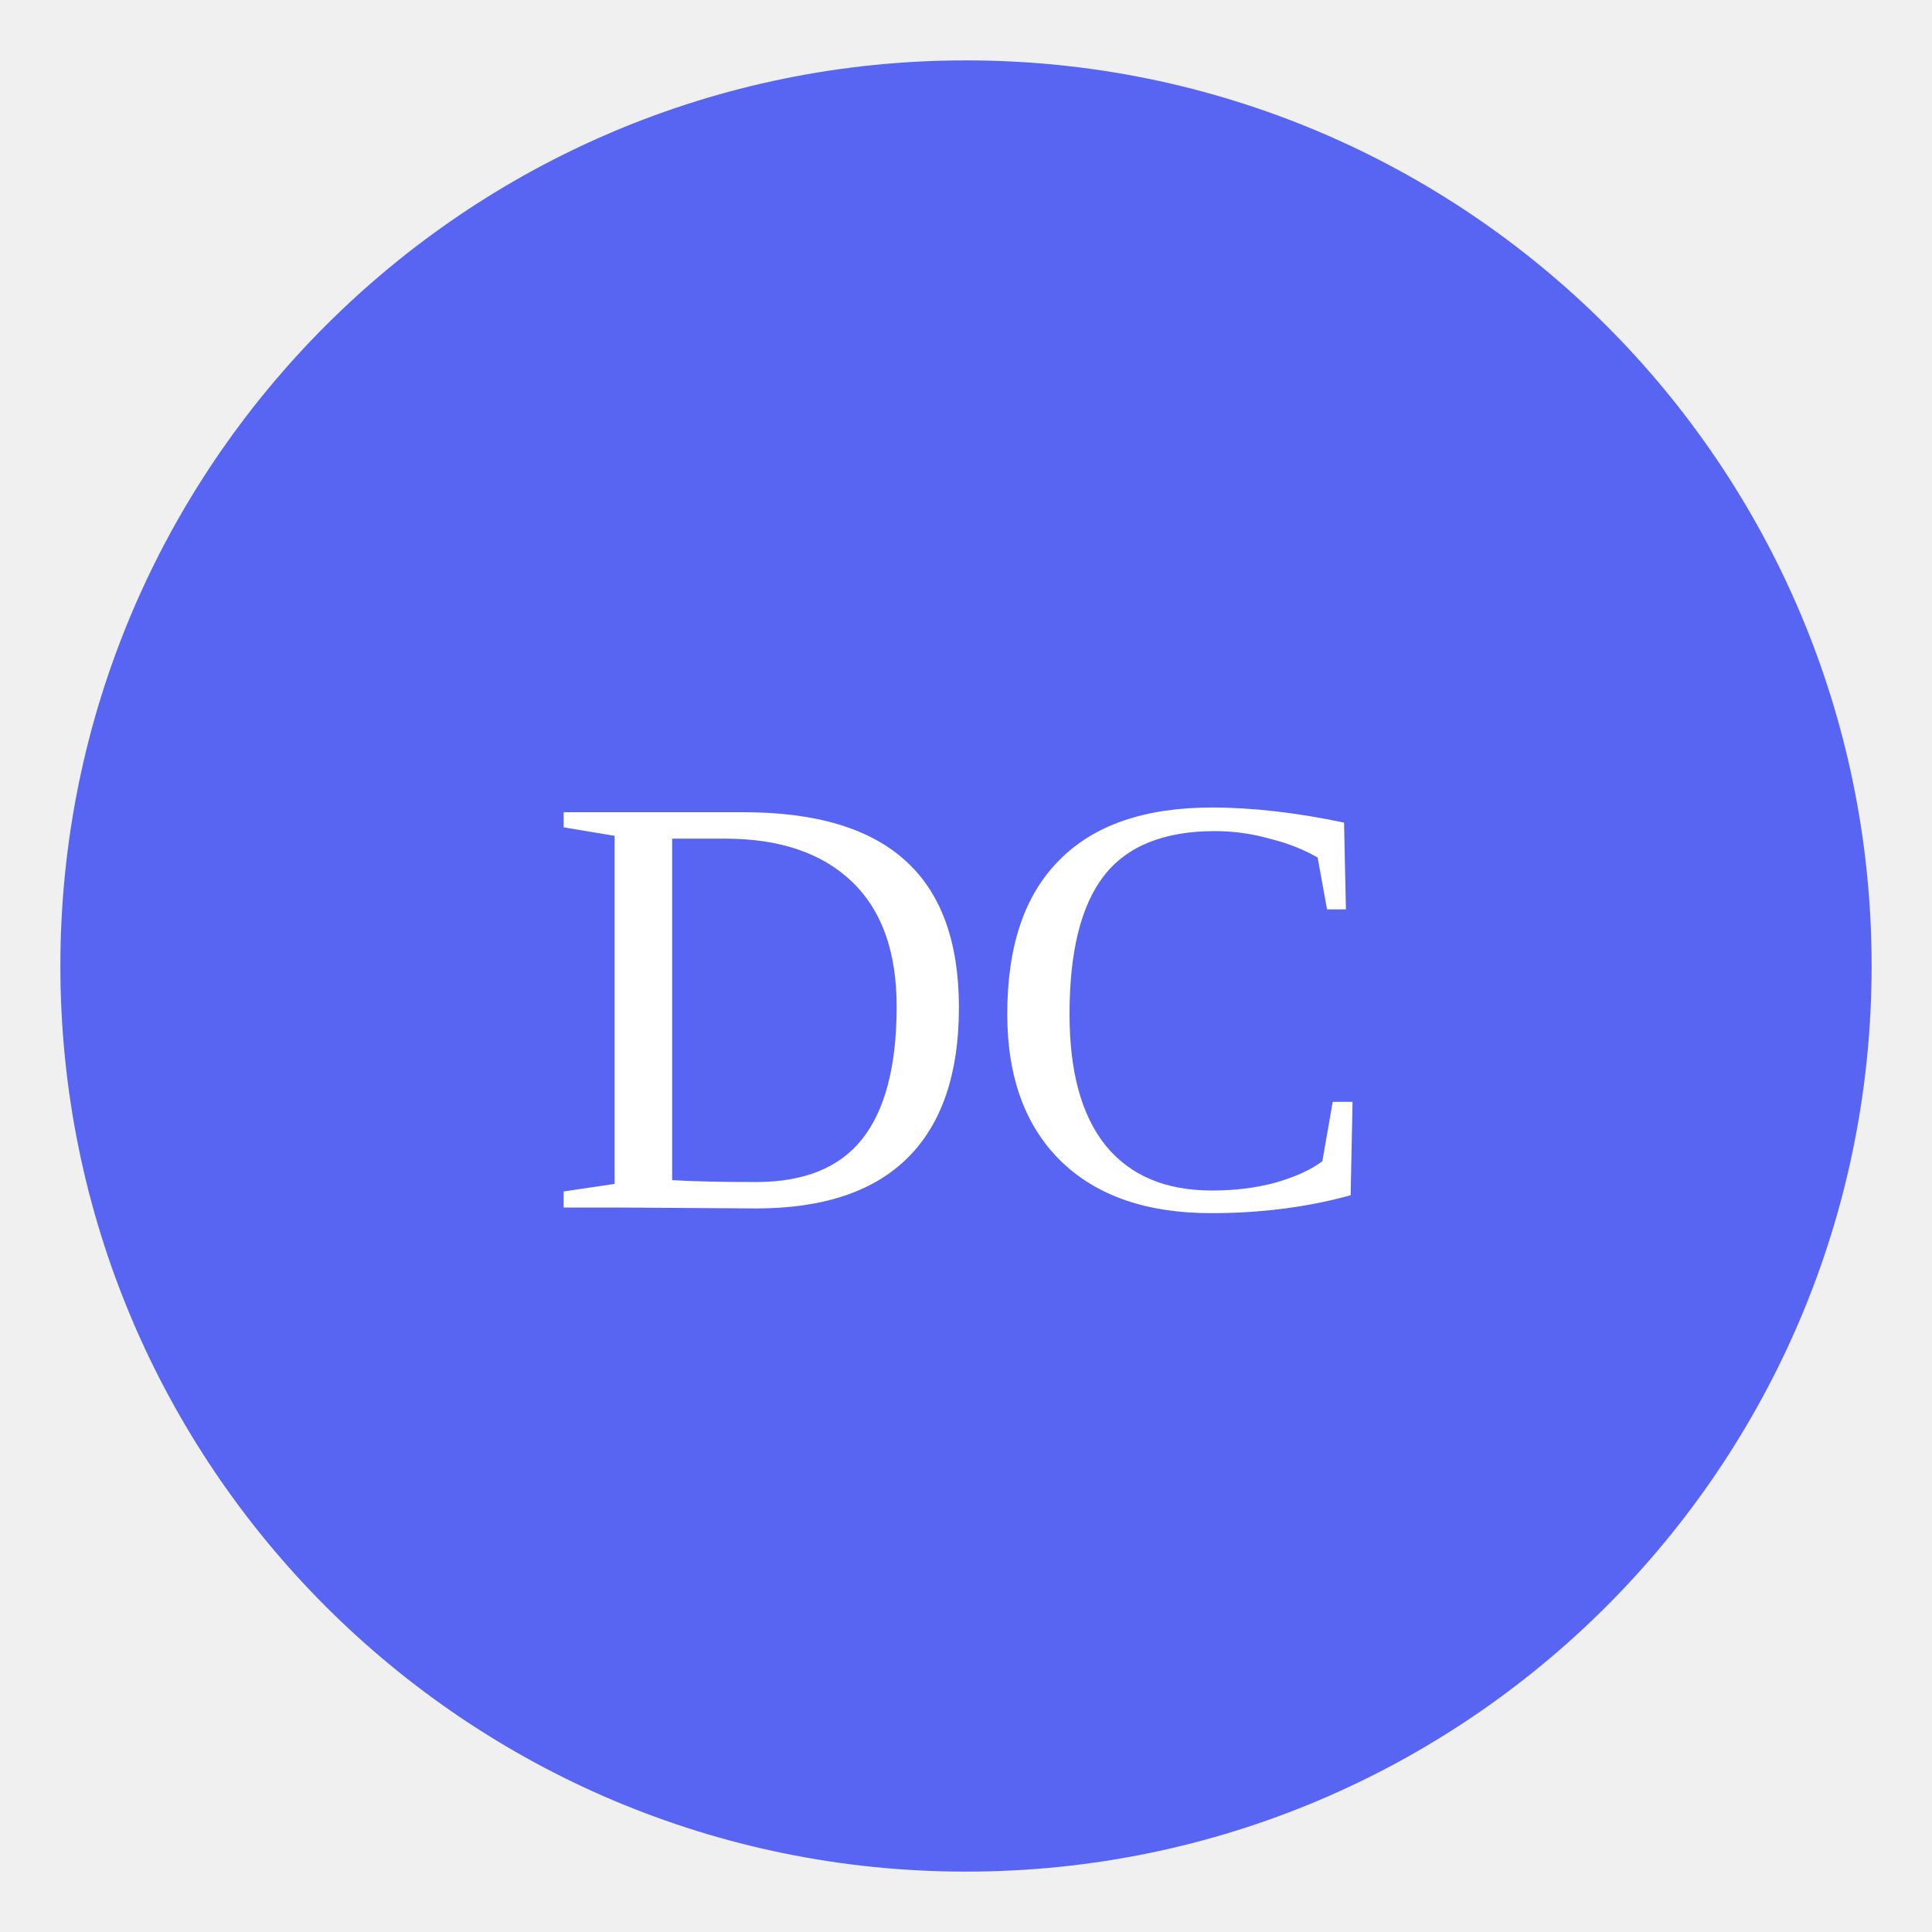
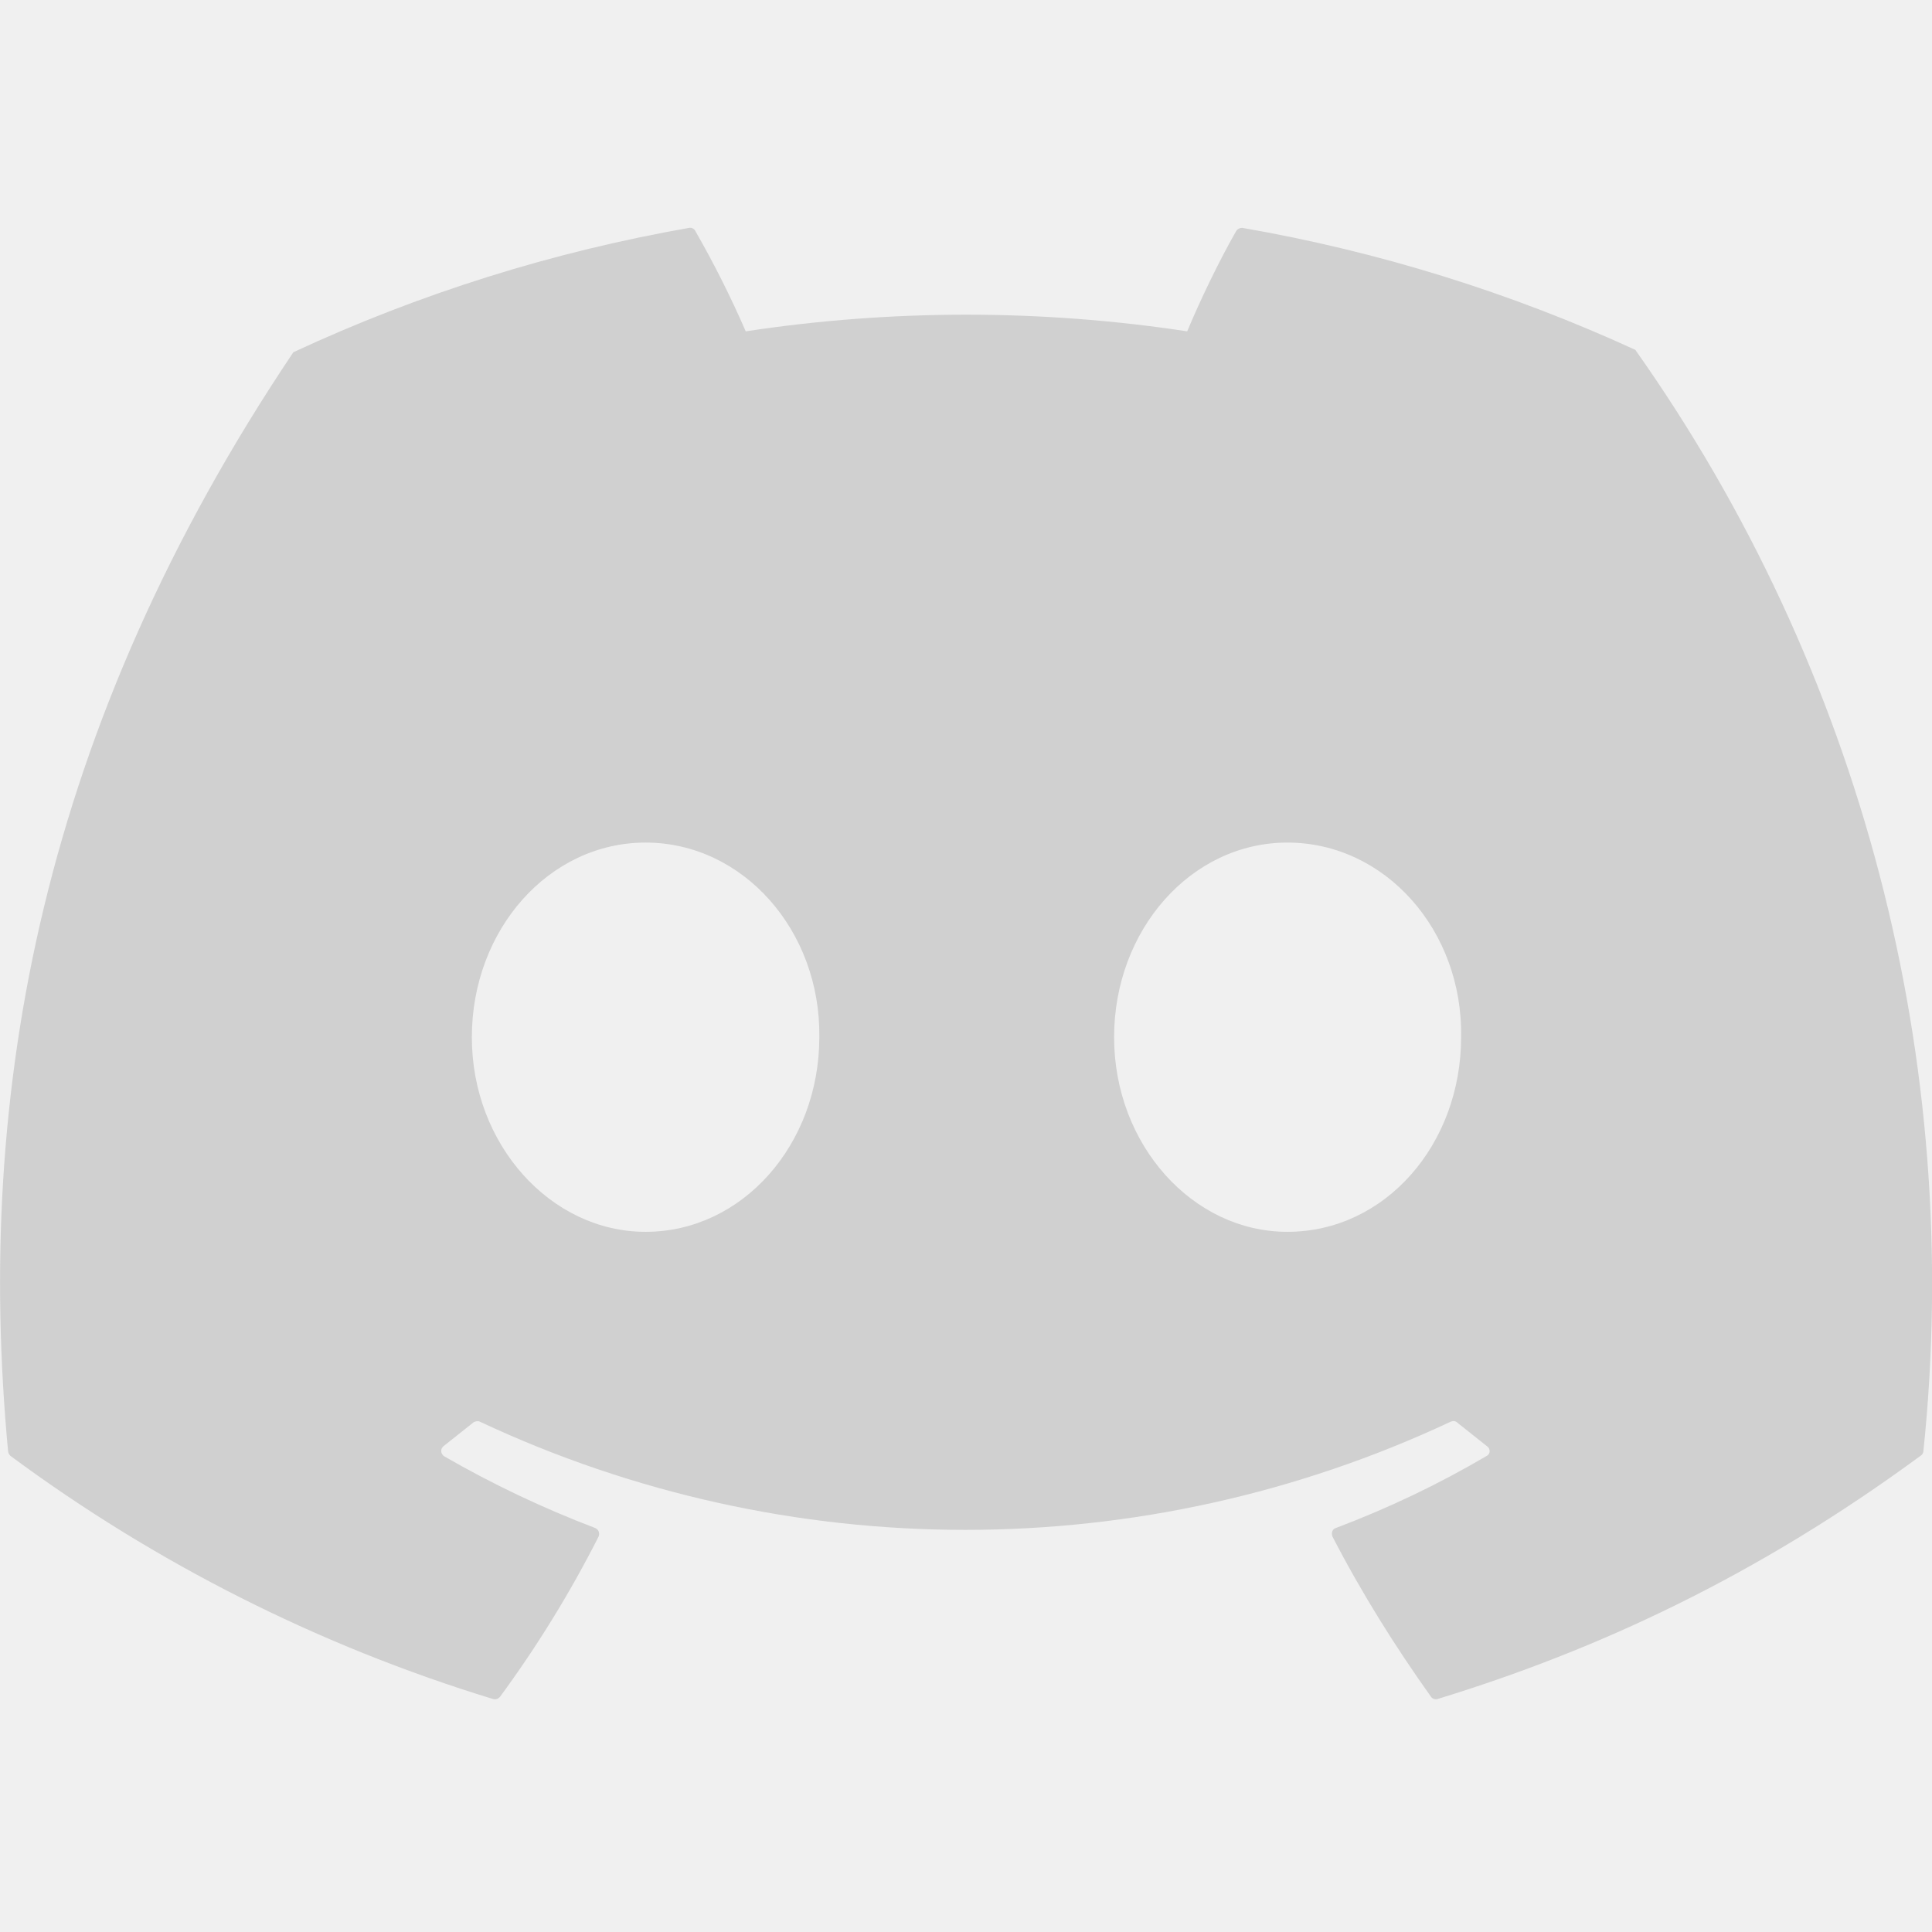
- <svg xmlns="http://www.w3.org/2000/svg" width="32" height="32" viewBox="0 0 32 32">
-   <circle cx="16" cy="16" r="15" fill="#5865F2" />
-   <text x="16" y="20" text-anchor="middle" fill="white" font-size="10">DC</text>
+ <svg xmlns="http://www.w3.org/2000/svg" width="407" height="407" viewBox="0 0 407 407">
+   <path fill="#D0D0D0" d="M344.5 73.7A335.8 335.8 0 0 0 261.7 48c-.5 0-1 .2-1.3.7-3.6 6.3-7.6 14.6-10.3 21.1a310 310 0 0 0-93 0 214 214 0 0 0-10.6-21.1c-.2-.5-.8-.8-1.3-.7a334.9 334.9 0 0 0-83.4 26.2C9 152.9-5.4 229.8 1.7 305.7c0 .3.2.7.5 1a336 336 0 0 0 101.6 51.2c.6.2 1.1 0 1.5-.4a241 241 0 0 0 20.8-33.8c.3-.7 0-1.5-.7-1.8a220.7 220.7 0 0 1-31.8-15.1c-.8-.5-.9-1.6-.1-2.2l6.3-5c.4-.2.9-.3 1.3-.1a240.8 240.8 0 0 0 204.5 0c.5-.2 1-.2 1.4.2l6.3 5c.7.5.7 1.6-.1 2-10.2 6-20.7 11-31.8 15.2-.7.2-1 1-.7 1.8 6.1 11.8 13.1 23 20.8 33.8.3.4.9.6 1.4.4 33.3-10.2 67-25.7 101.8-51.3.3-.2.5-.6.5-1a340.8 340.8 0 0 0-60.7-231.9M136 259.5c-20 0-36.6-18.4-36.6-41s16.2-41 36.6-41c20.5 0 36.9 18.5 36.6 41 0 22.6-16.2 41-36.6 41m135.2 0c-20 0-36.5-18.4-36.5-41s16.2-41 36.5-41c20.6 0 37 18.5 36.6 41 0 22.6-16 41-36.6 41" />
</svg>
